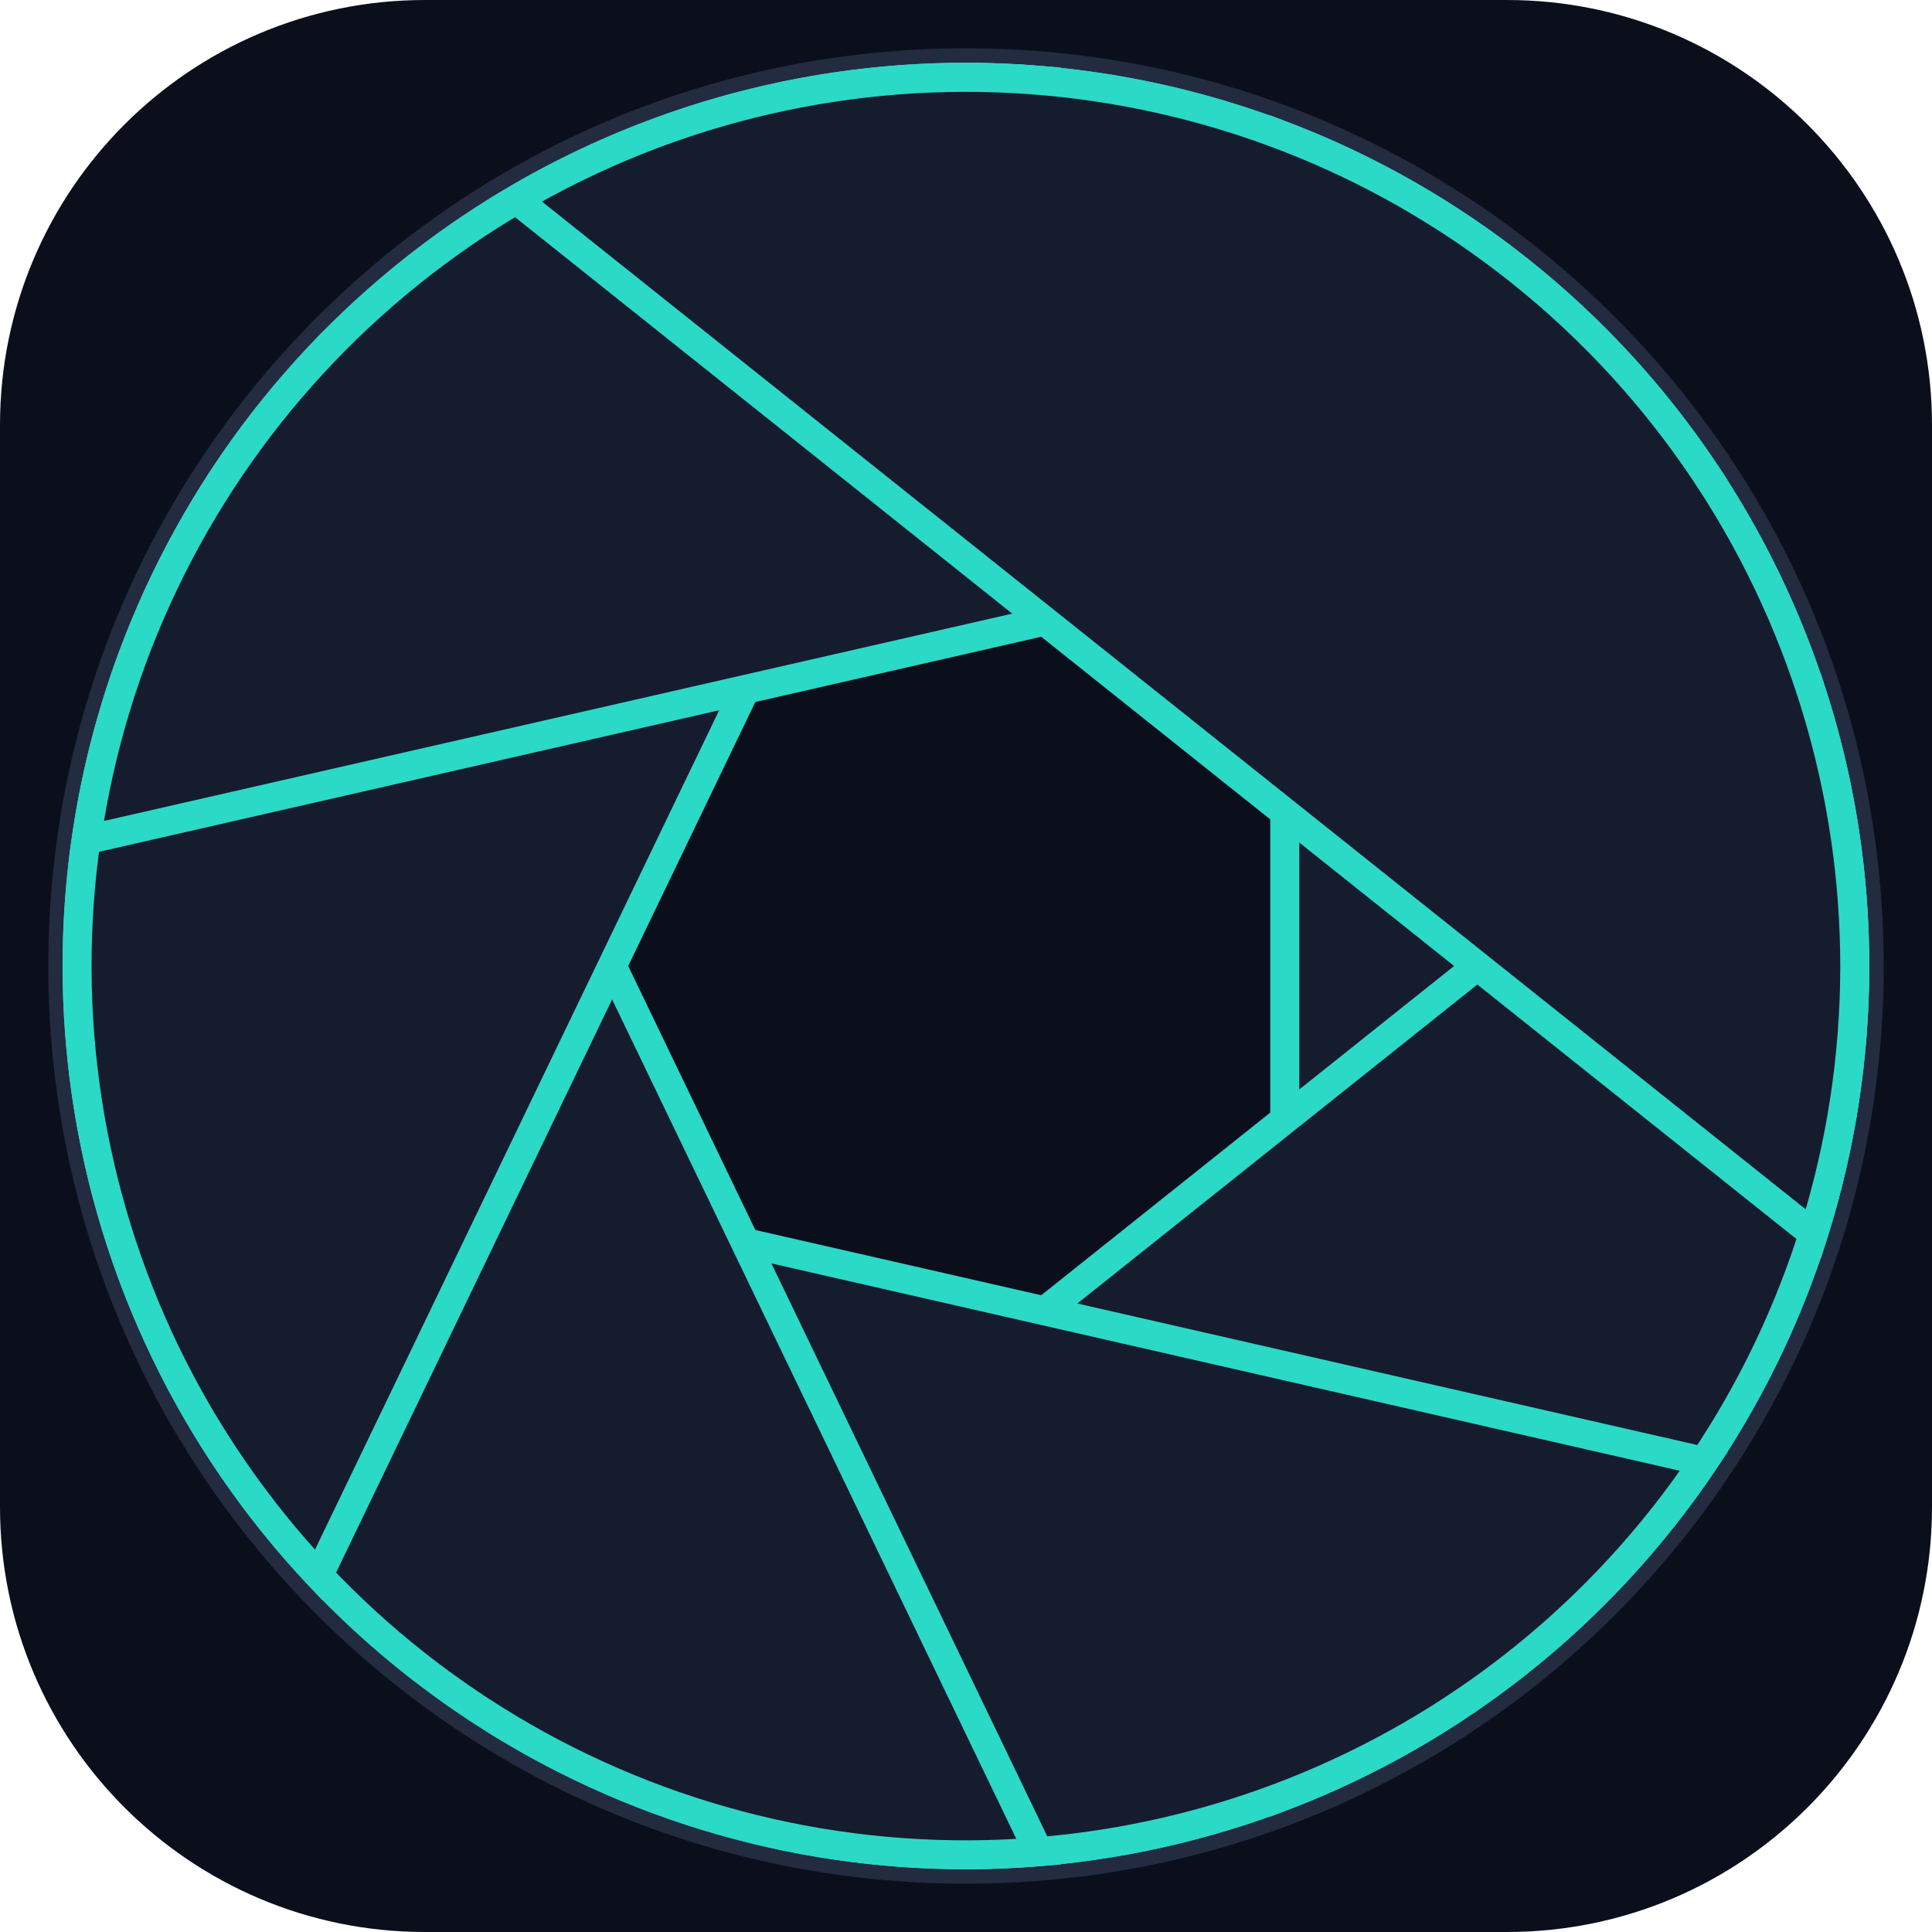
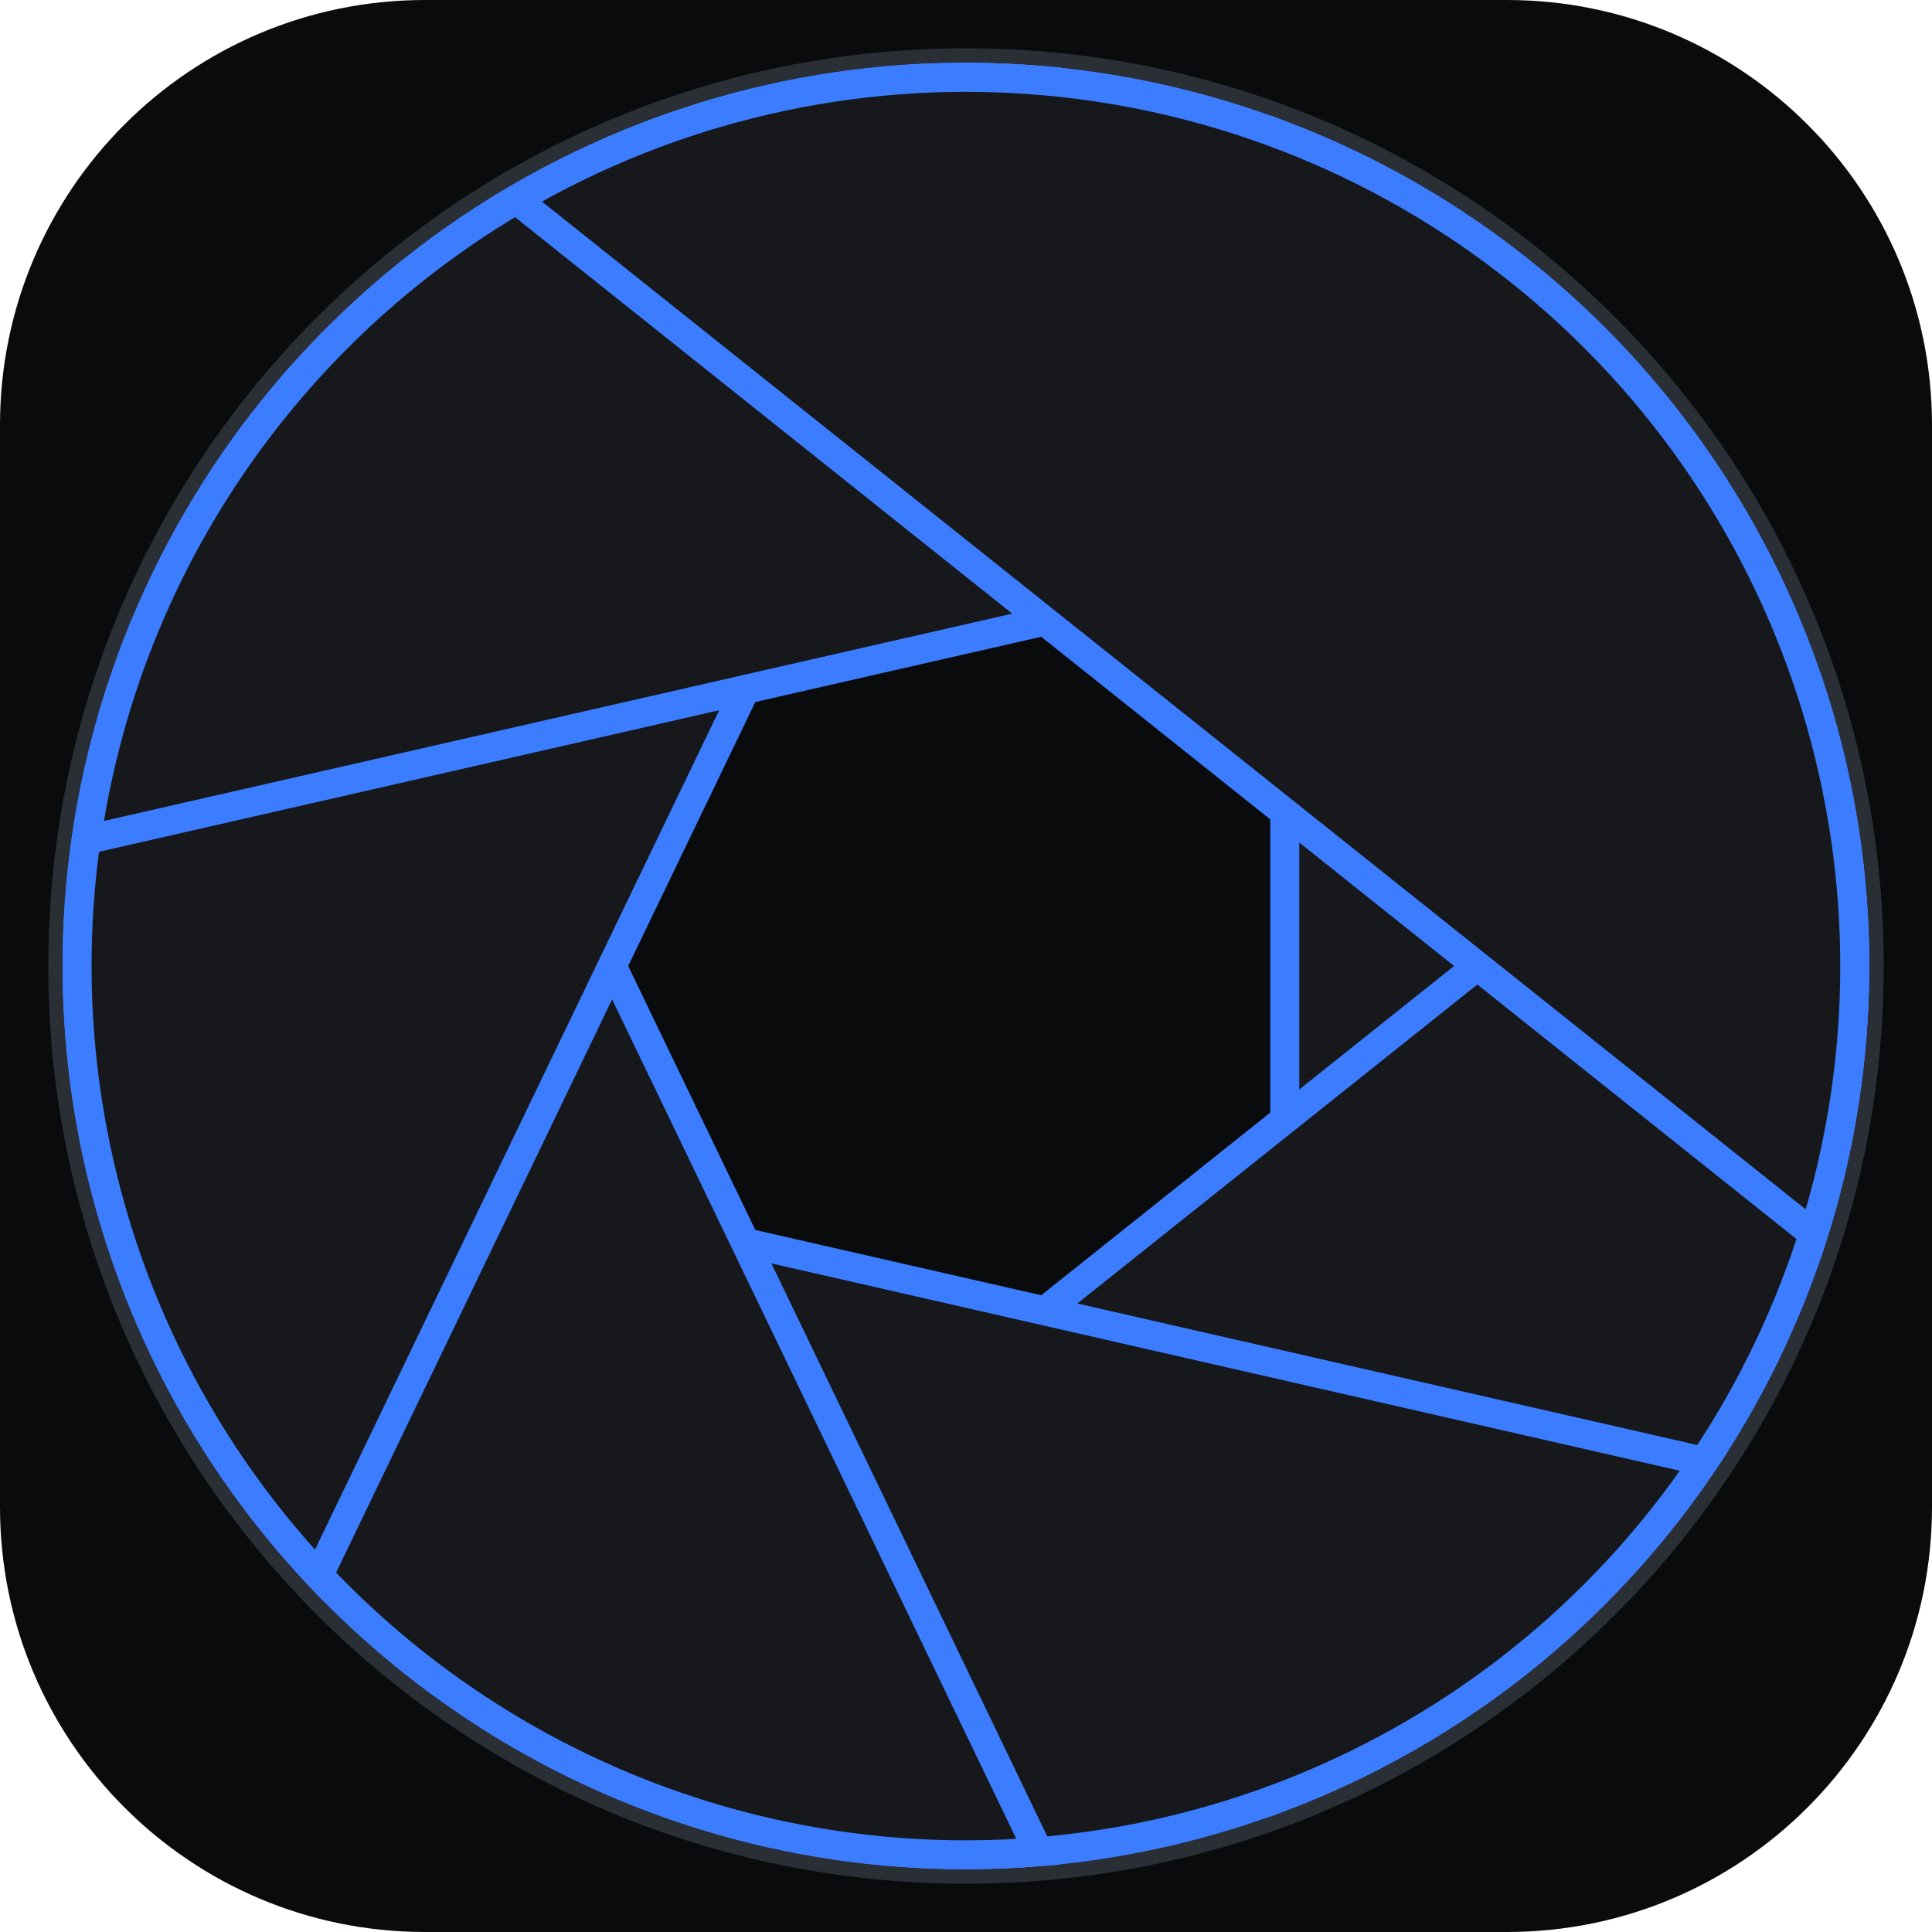
<svg xmlns="http://www.w3.org/2000/svg" viewBox="0 0 100 100">
-   <rect width="100" height="100" rx="22" fill="#0B0F1C" />
-   <circle cx="50" cy="50" r="46" fill="none" stroke="#232B40" stroke-width="3" />
-   <path d="M 66.50 92.94 L 66.50 7.06 A 46 46 0 0 1 66.50 92.94 Z" fill="#151C2E" stroke="#2BD9C7" stroke-width="1.5" />
-   <path d="M 26.72 89.67 L 93.86 36.13 A 46 46 0 0 1 26.72 89.67 Z" fill="#151C2E" stroke="#2BD9C7" stroke-width="1.5" />
-   <path d="M 4.47 56.53 L 88.19 75.64 A 46 46 0 0 1 4.47 56.53 Z" fill="#151C2E" stroke="#2BD9C7" stroke-width="1.5" />
-   <path d="M 16.50 18.47 L 53.76 95.85 A 46 46 0 0 1 16.50 18.47 Z" fill="#151C2E" stroke="#2BD9C7" stroke-width="1.5" />
-   <path d="M 53.76 4.15 L 16.50 81.53 A 46 46 0 0 1 53.76 4.15 Z" fill="#151C2E" stroke="#2BD9C7" stroke-width="1.5" />
-   <path d="M 88.19 24.36 L 4.47 43.47 A 46 46 0 0 1 88.19 24.36 Z" fill="#151C2E" stroke="#2BD9C7" stroke-width="1.5" />
-   <path d="M 93.86 63.87 L 26.72 10.33 A 46 46 0 0 1 93.86 63.87 Z" fill="#151C2E" stroke="#2BD9C7" stroke-width="1.5" />
+   <rect width="100" height="100" rx="22" fill="#0a0b0d" />
+   <circle cx="50" cy="50" r="46" fill="none" stroke="#2a2e35" stroke-width="3" />
+   <path d="M 66.50 92.94 L 66.50 7.06 A 46 46 0 0 1 66.50 92.94 Z" fill="#16181c" stroke="#3c7dff" stroke-width="1.5" />
+   <path d="M 26.72 89.67 L 93.86 36.13 A 46 46 0 0 1 26.72 89.67 Z" fill="#16181c" stroke="#3c7dff" stroke-width="1.5" />
+   <path d="M 4.47 56.53 L 88.19 75.64 A 46 46 0 0 1 4.47 56.53 Z" fill="#16181c" stroke="#3c7dff" stroke-width="1.5" />
+   <path d="M 16.50 18.47 L 53.76 95.85 A 46 46 0 0 1 16.50 18.47 Z" fill="#16181c" stroke="#3c7dff" stroke-width="1.5" />
+   <path d="M 53.76 4.15 L 16.50 81.53 A 46 46 0 0 1 53.76 4.15 Z" fill="#16181c" stroke="#3c7dff" stroke-width="1.5" />
+   <path d="M 88.19 24.36 L 4.47 43.47 A 46 46 0 0 1 88.19 24.36 Z" fill="#16181c" stroke="#3c7dff" stroke-width="1.5" />
+   <path d="M 93.86 63.87 L 26.72 10.33 A 46 46 0 0 1 93.86 63.87 Z" fill="#16181c" stroke="#3c7dff" stroke-width="1.5" />
</svg>
